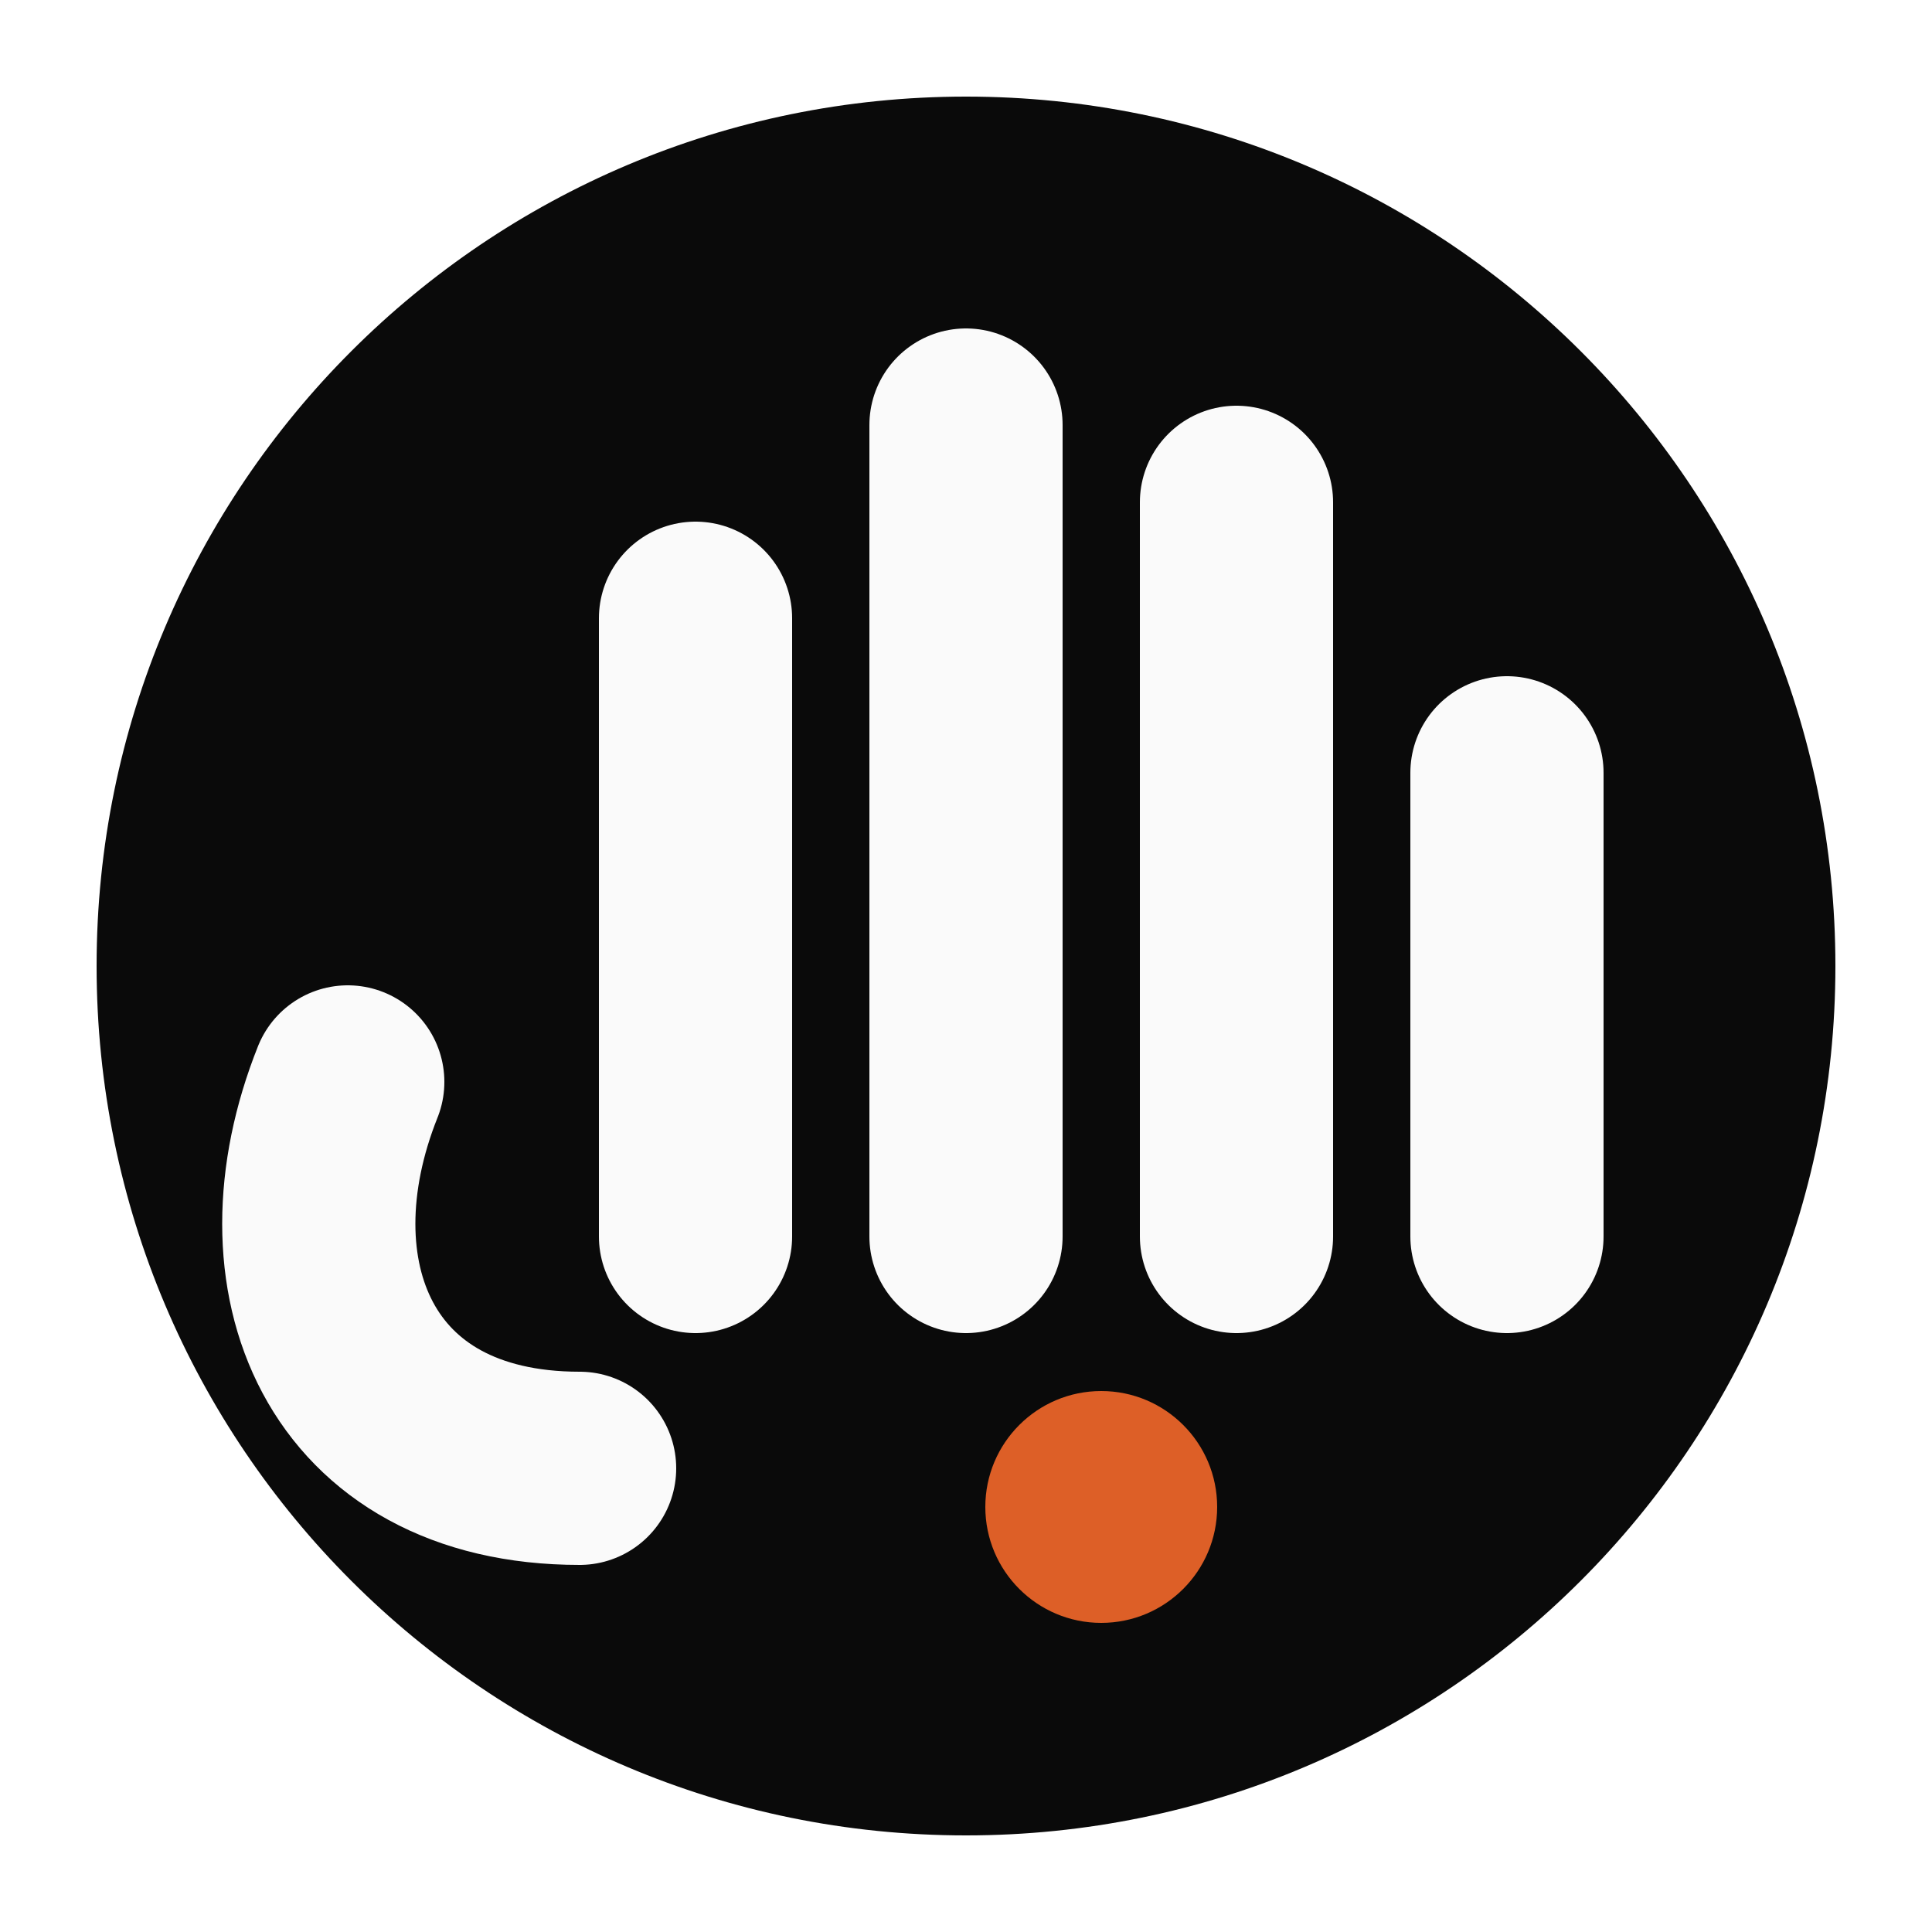
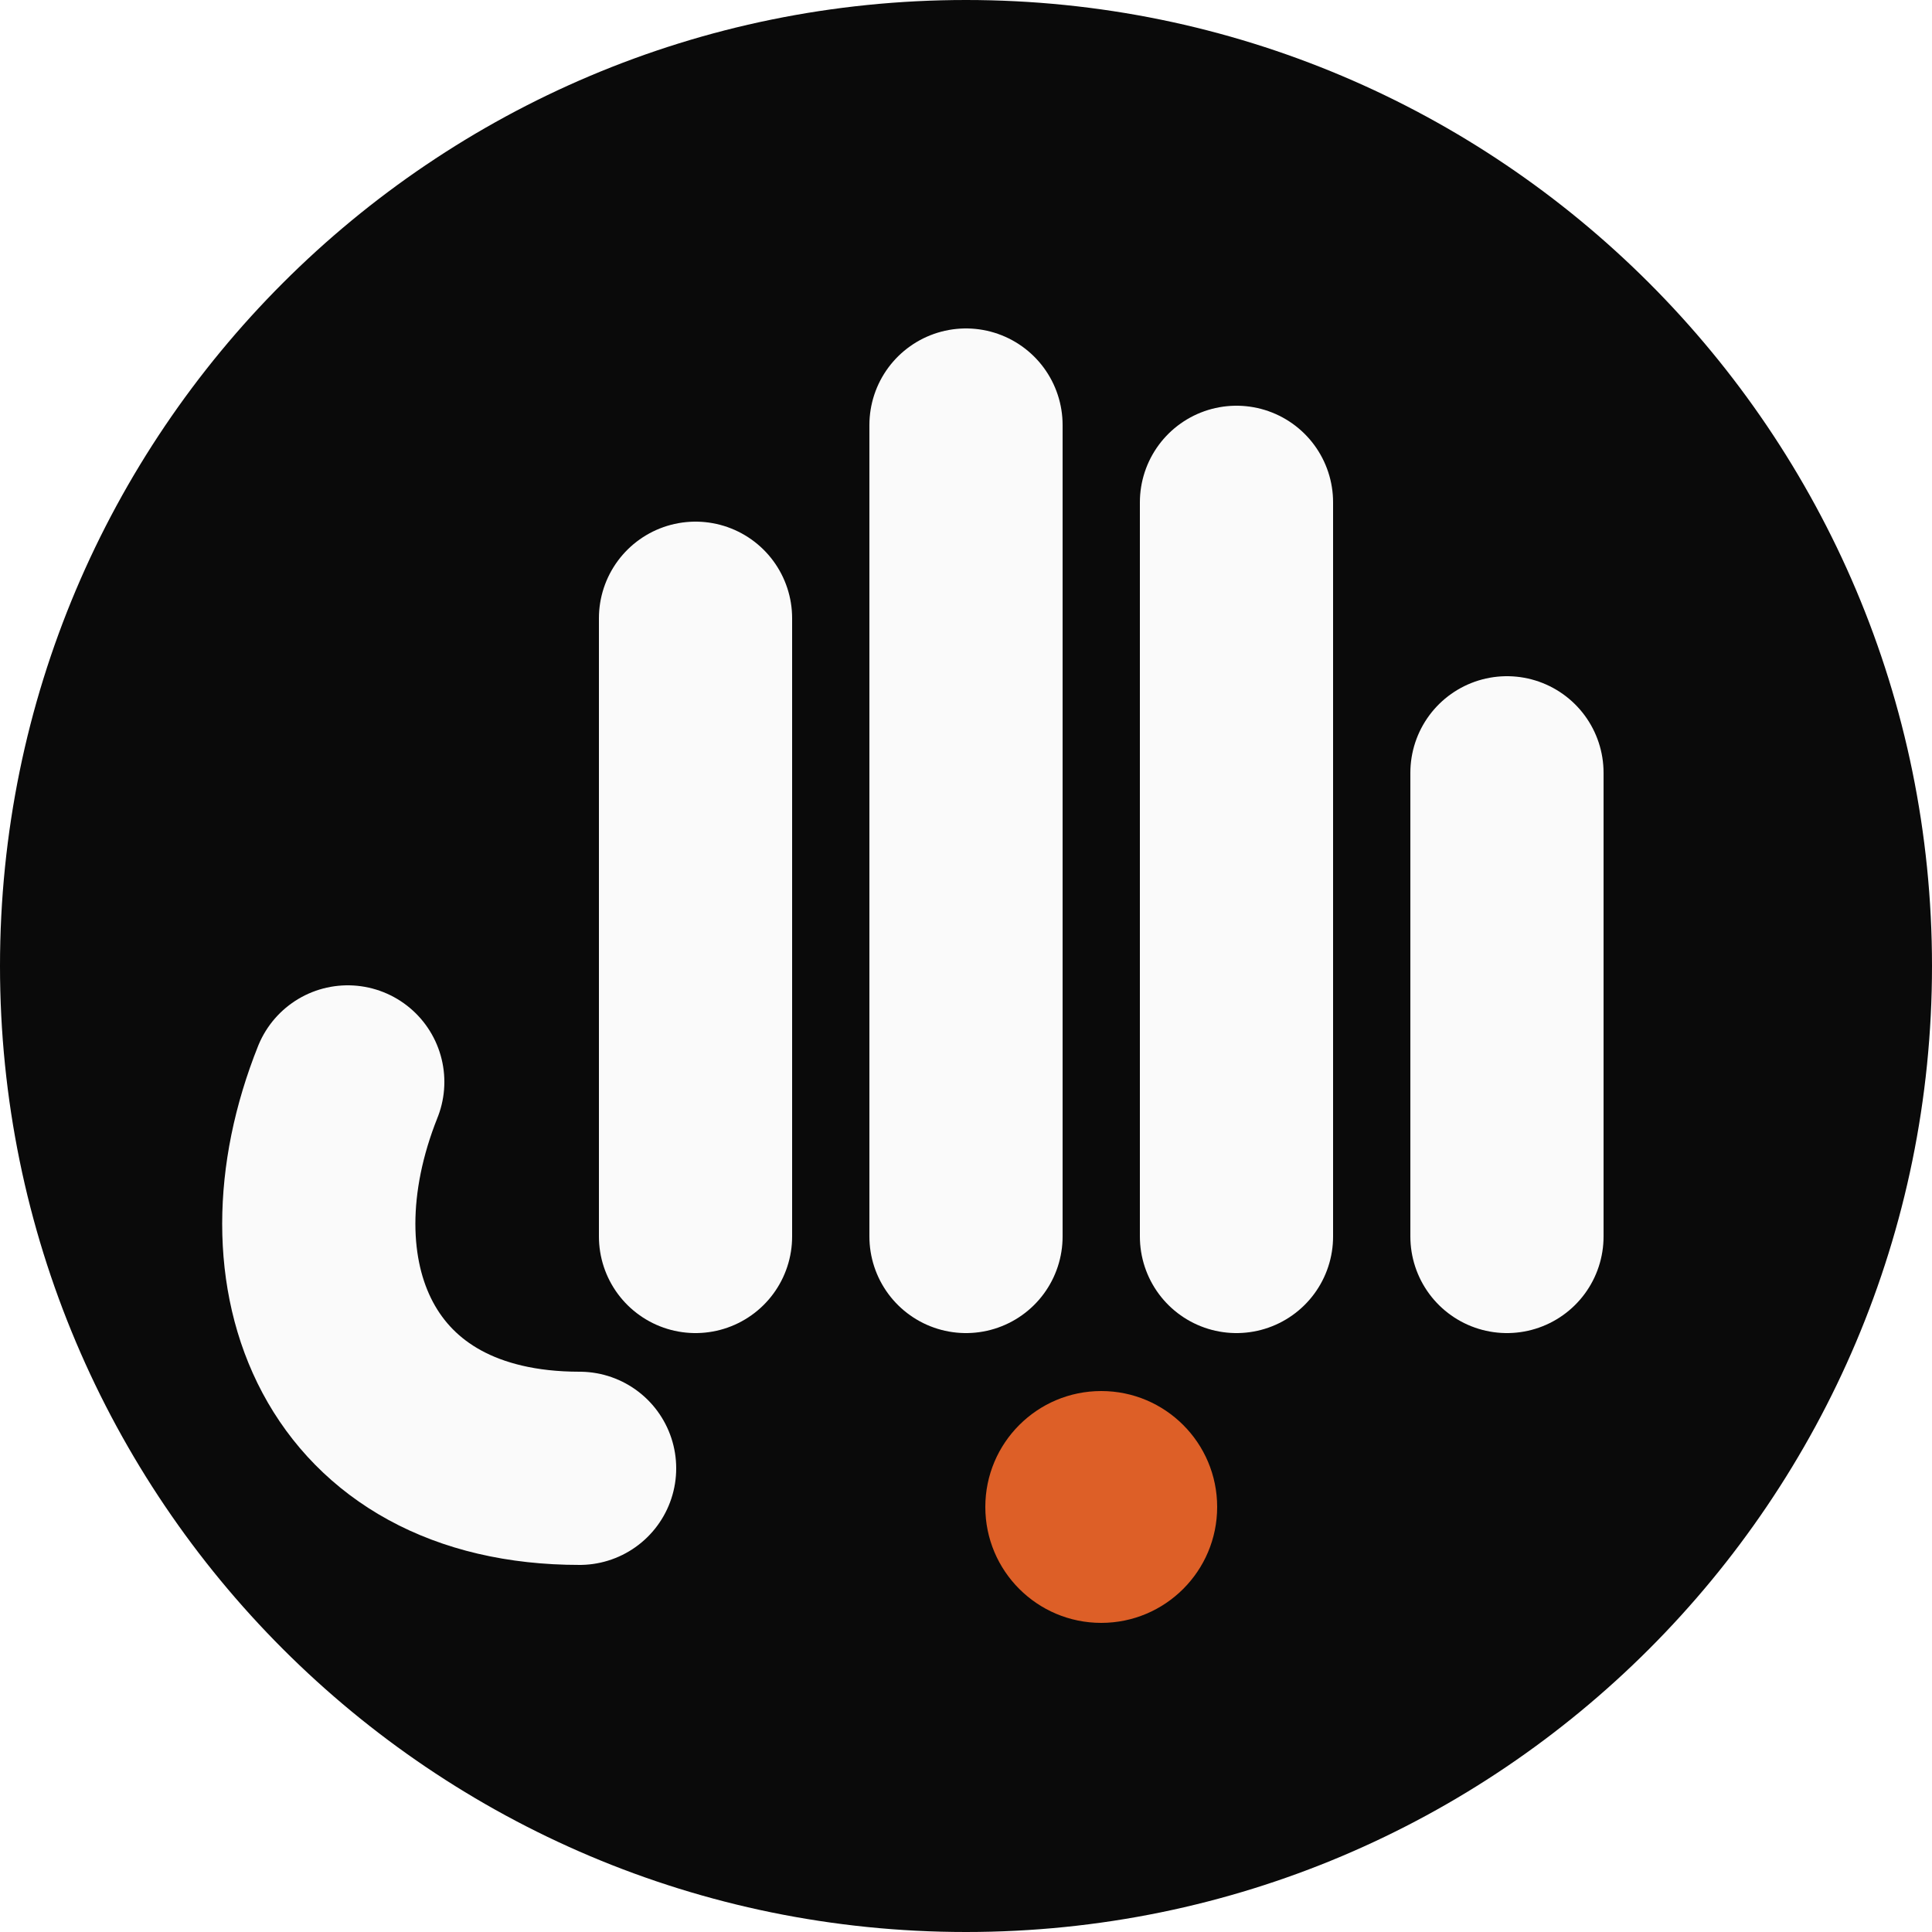
<svg xmlns="http://www.w3.org/2000/svg" viewBox="0 0 100 100">
  <style>
    .coin{fill:#0a0a0a}.cut{stroke:#fafafa}.dot{fill:#dd5f27}
    @media (prefers-color-scheme:dark){.coin{fill:#fafafa}.cut{stroke:#0a0a0a}.dot{fill:#f08a4b}}
  </style>
-   <circle class="coin" cx="50" cy="50" r="45" />
+   <circle class="coin" cx="50" cy="50" r="50" />
  <g class="cut" fill="none" stroke-width="10" stroke-linecap="round" stroke-linejoin="round">
    <path d="M36 64V32" />
    <path d="M50 64V22" />
    <path d="M64 64V26" />
    <path d="M78 64V40" />
    <path d="M30 76C18 76 14 66 18 56" />
  </g>
  <circle class="dot" cx="57" cy="78" r="6" />
</svg>
